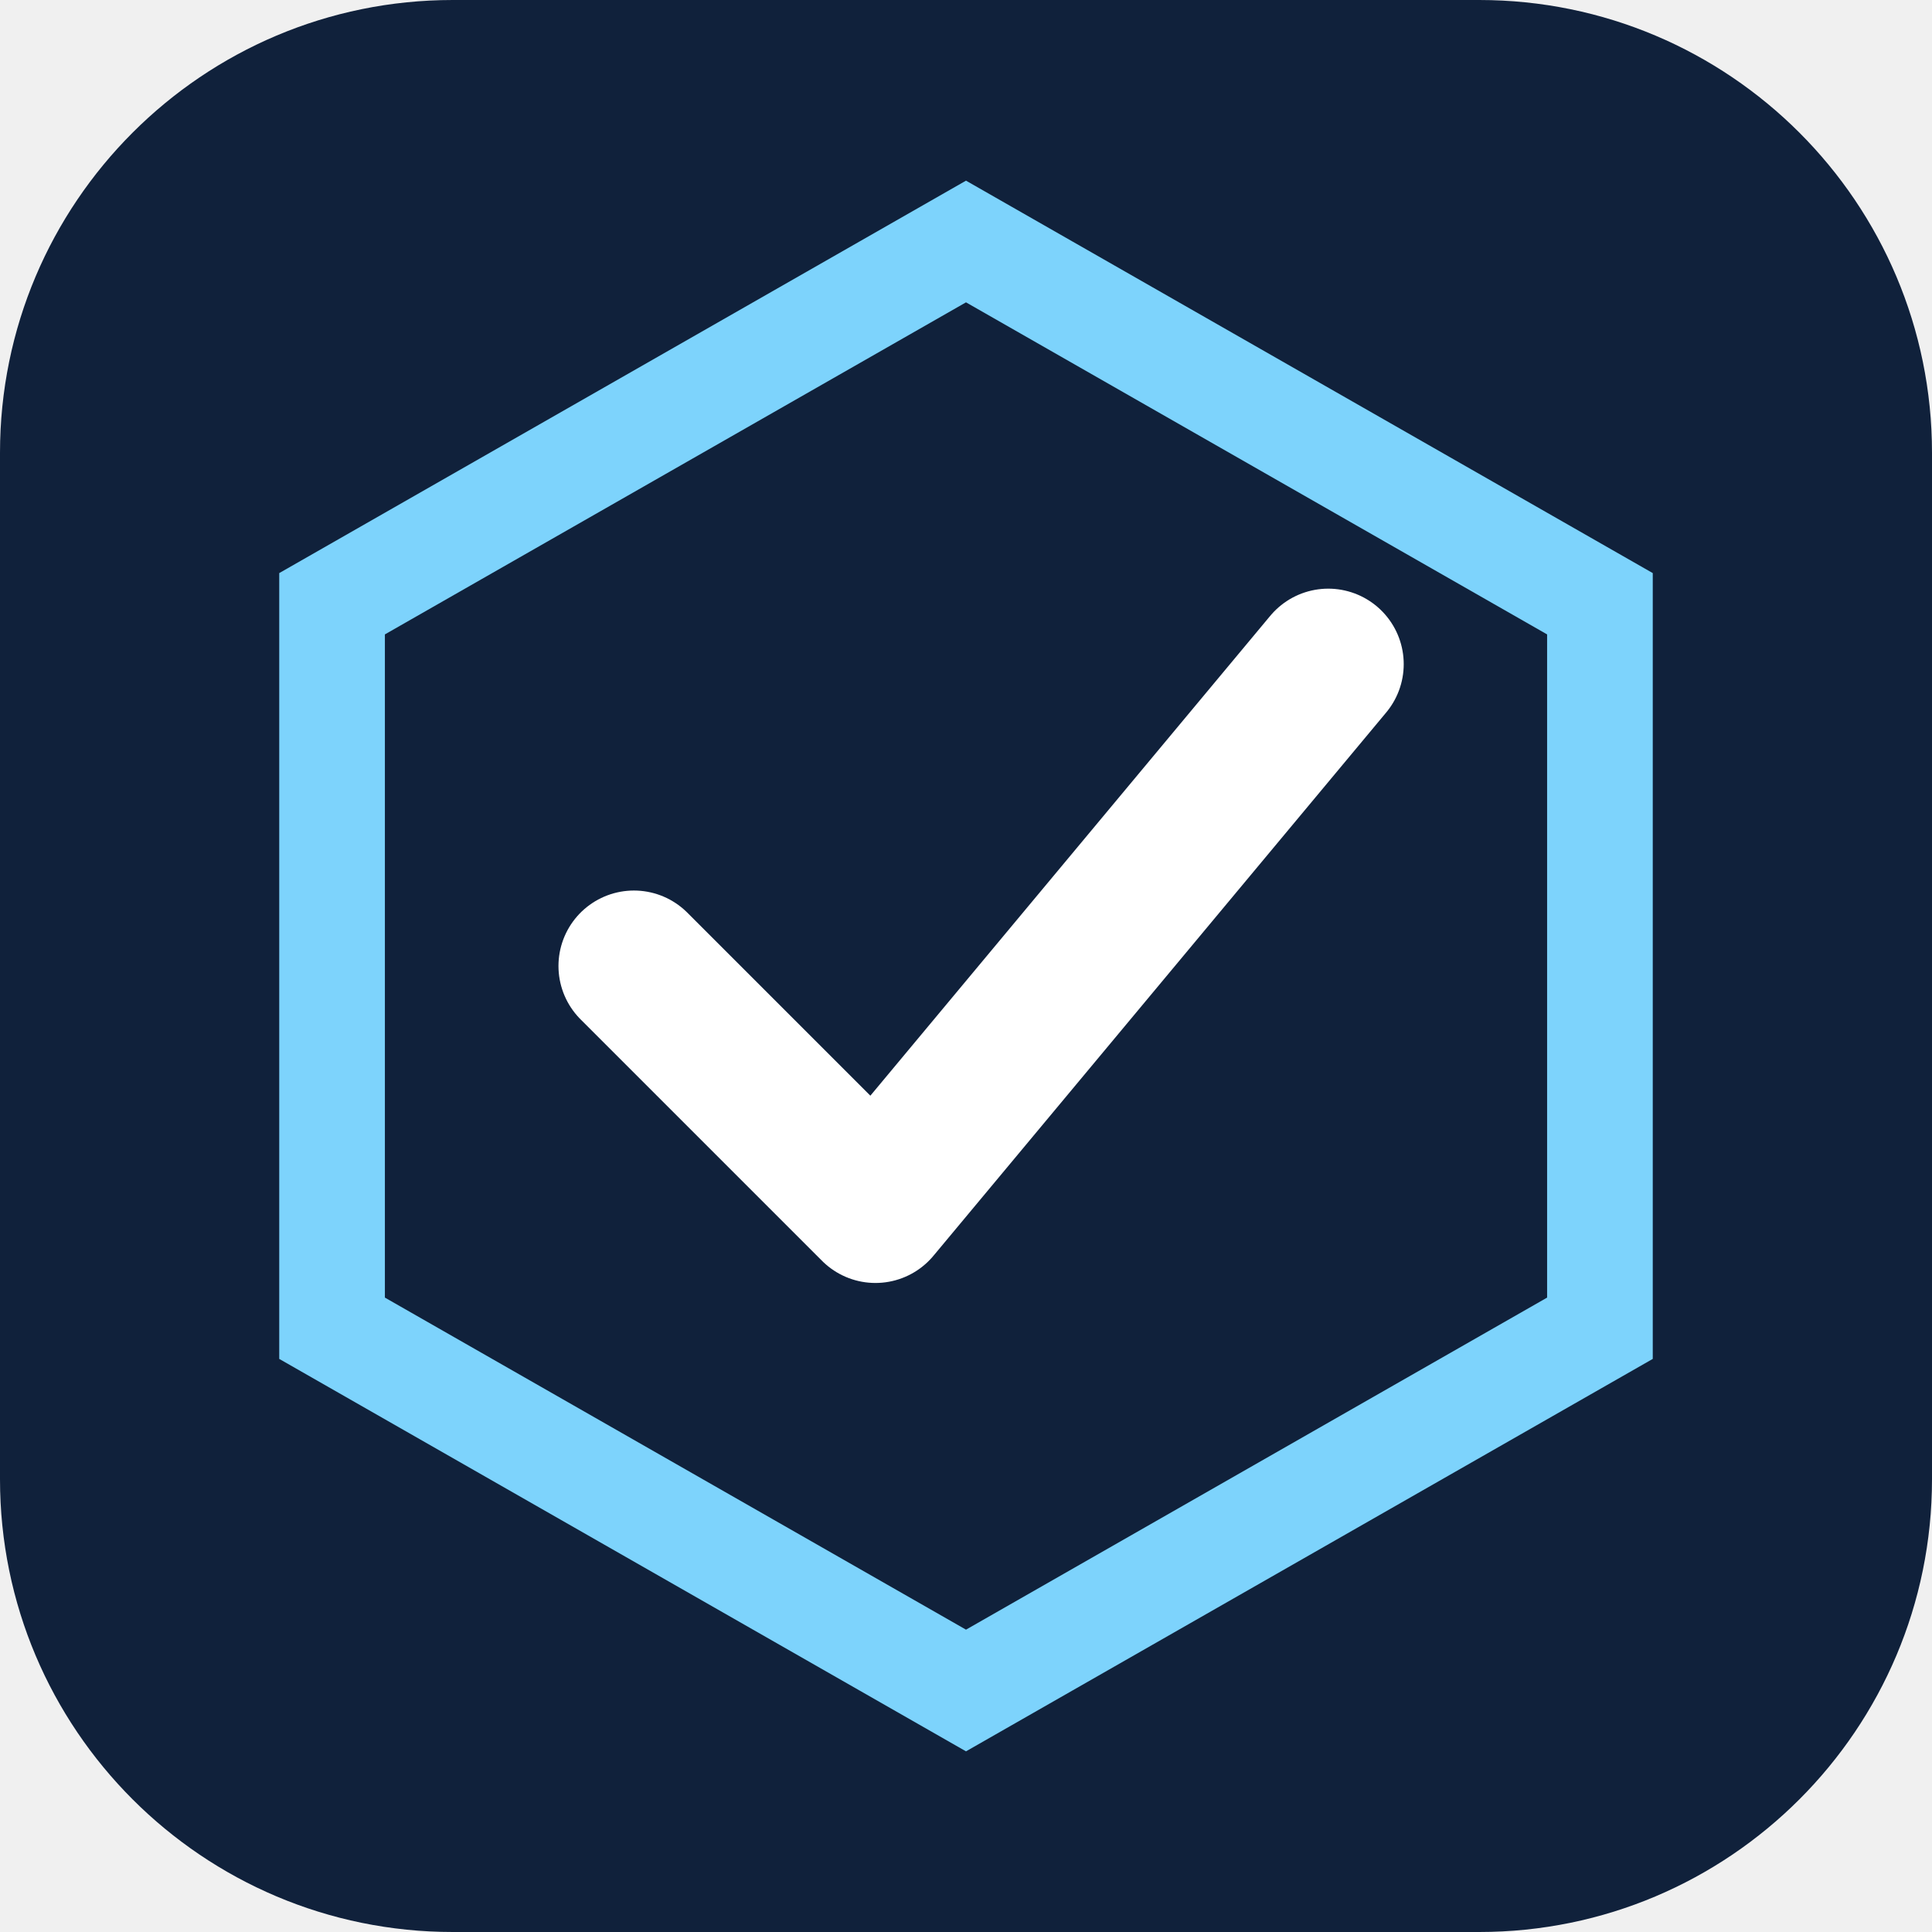
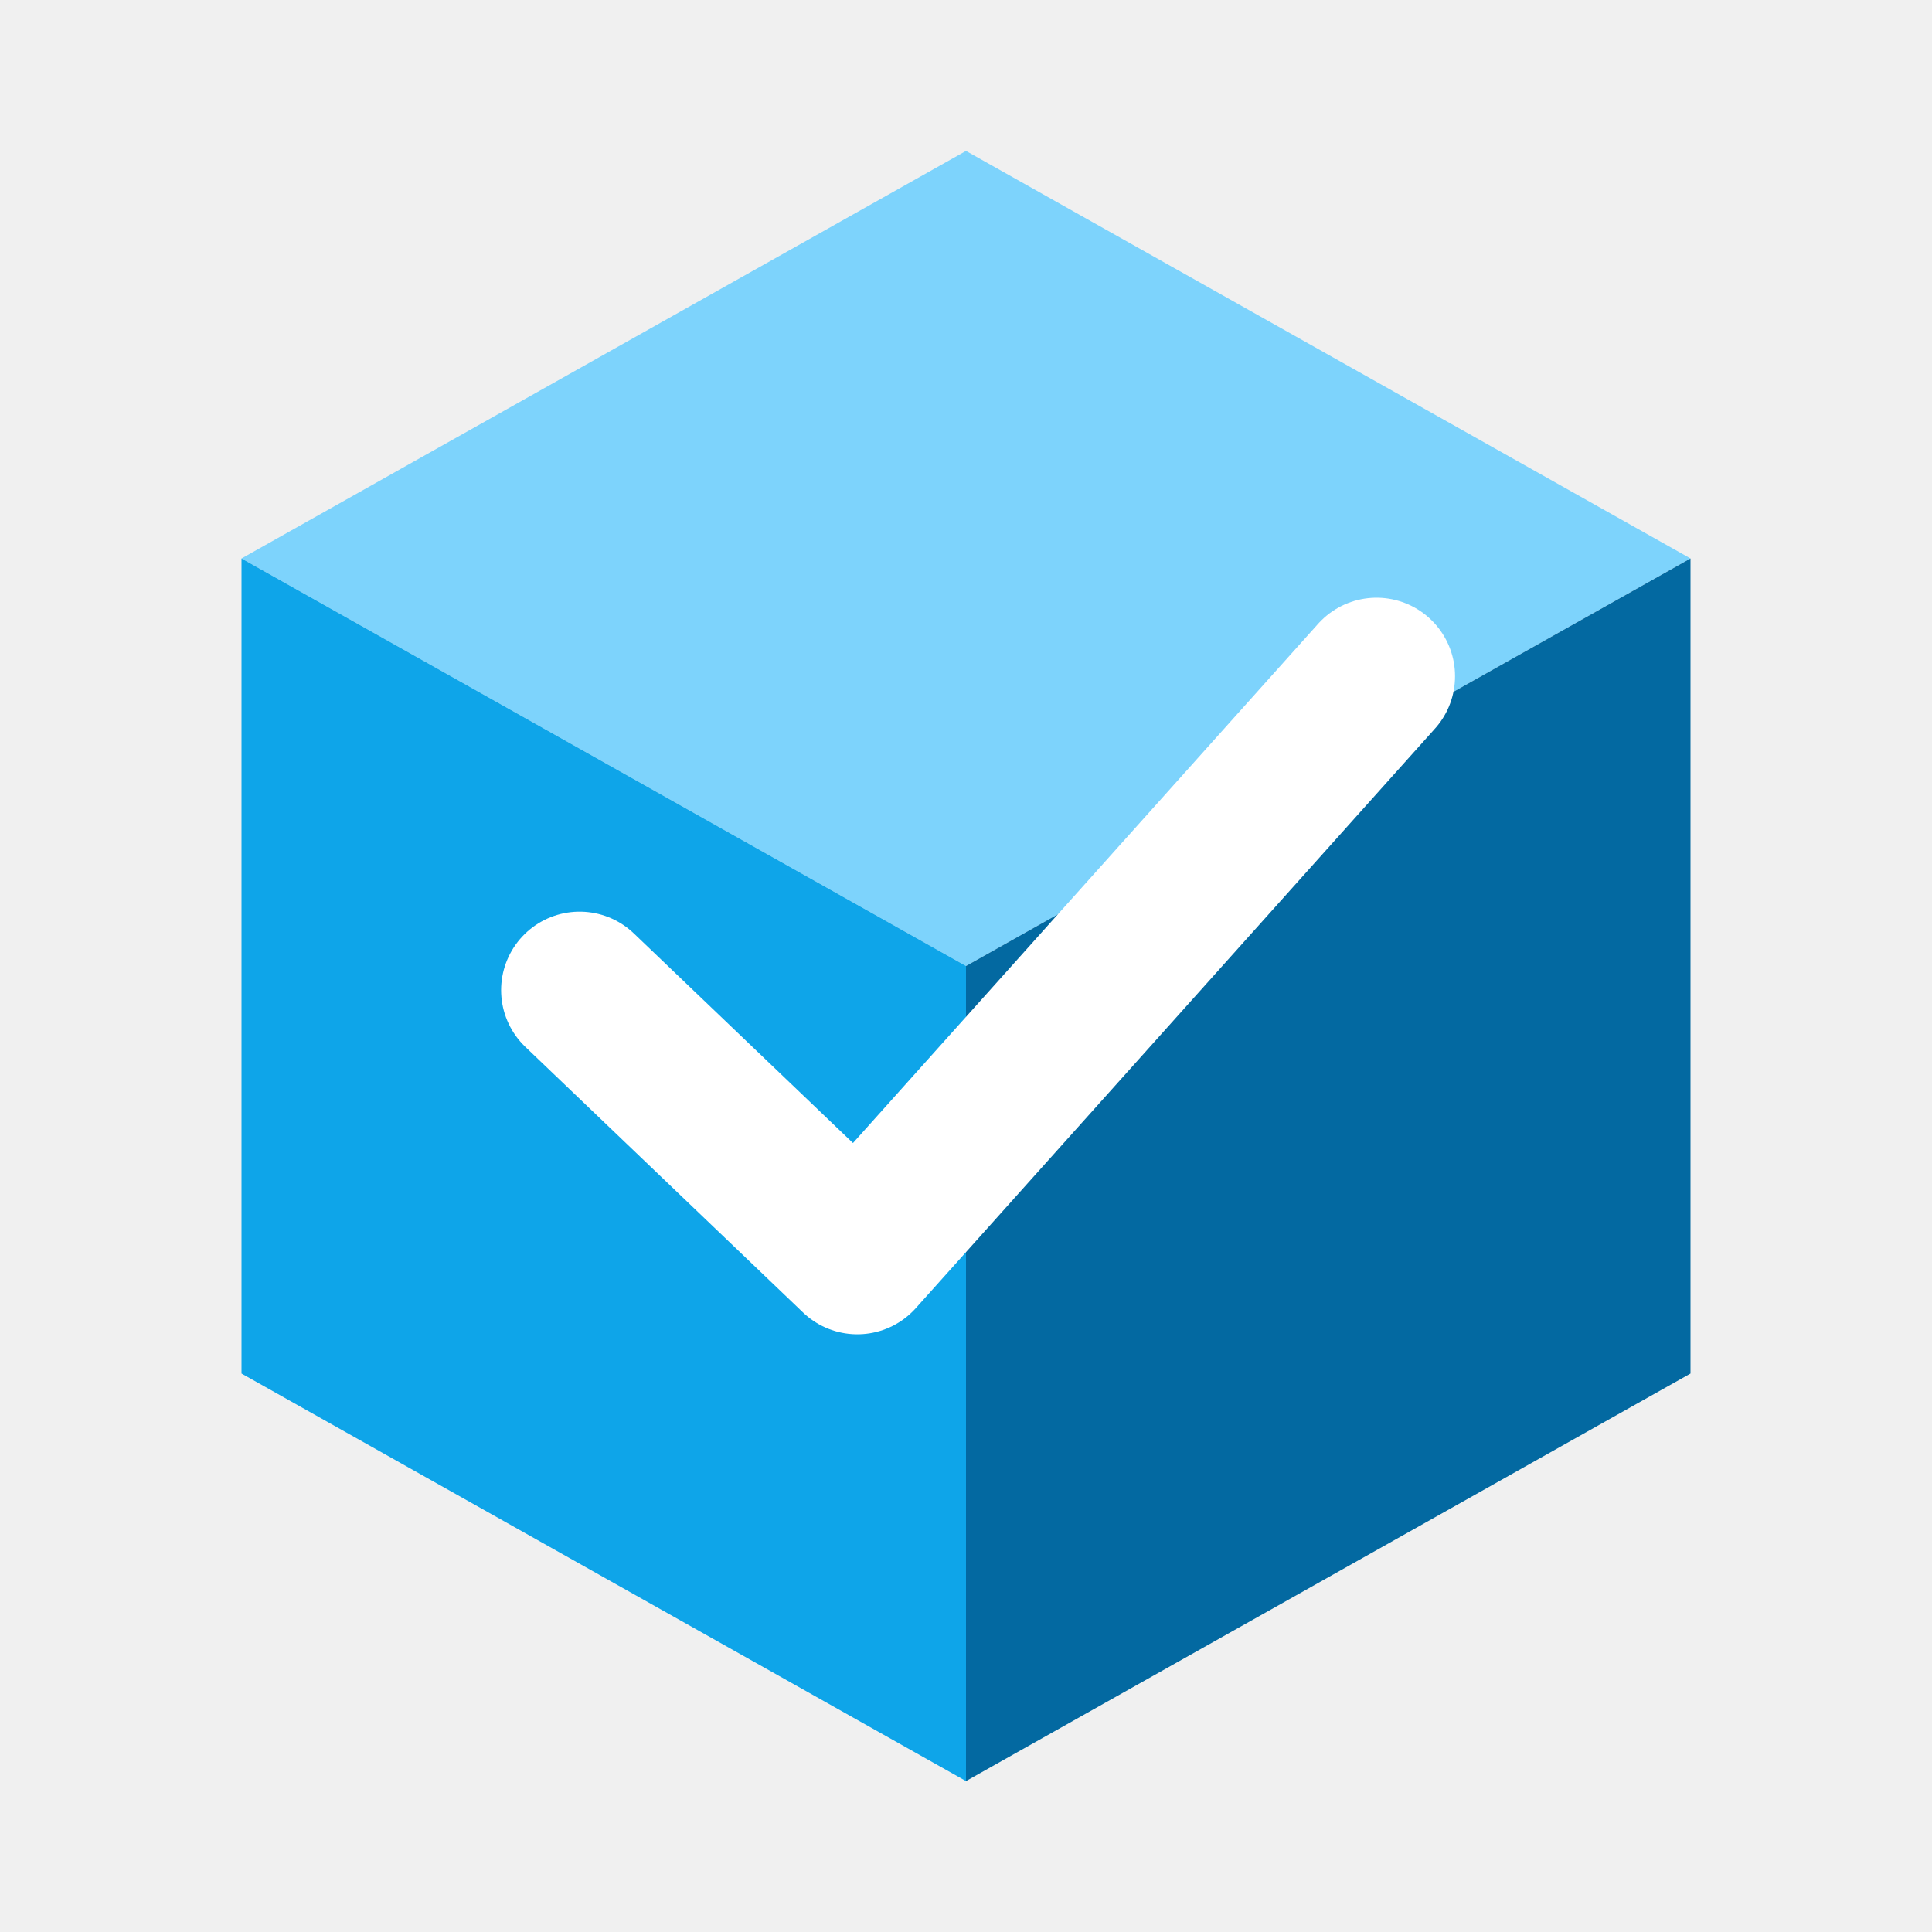
- <svg xmlns="http://www.w3.org/2000/svg" viewBox="0 0 64 64">
-   <rect width="64" height="64" rx="15" fill="#10213b" />
-   <path d="M32 8 53 20v24L32 56 11 44V20L32 8Z" fill="none" stroke="#7dd3fc" stroke-width="3.5" />
-   <path d="m21 32 8 8 15-18" fill="none" stroke="#fff" stroke-width="5" stroke-linecap="round" stroke-linejoin="round" />
+ <svg xmlns="http://www.w3.org/2000/svg" viewBox="0 0 32 32">
+   <path d="M16 2.5 28 9.25 16 16 4 9.25Z" fill="#7DD3FC" />
+   <path d="M4 9.25 16 16v13.5L4 22.75Z" fill="#0EA5E9" />
+   <path d="M16 16 28 9.25v13.5L16 29.5Z" fill="#0369A1" />
+   <path d="m9.6 16.4 4.6 4.4 8.6-9.6" fill="none" stroke="#fff" stroke-width="2.6" stroke-linecap="round" stroke-linejoin="round" />
</svg>
